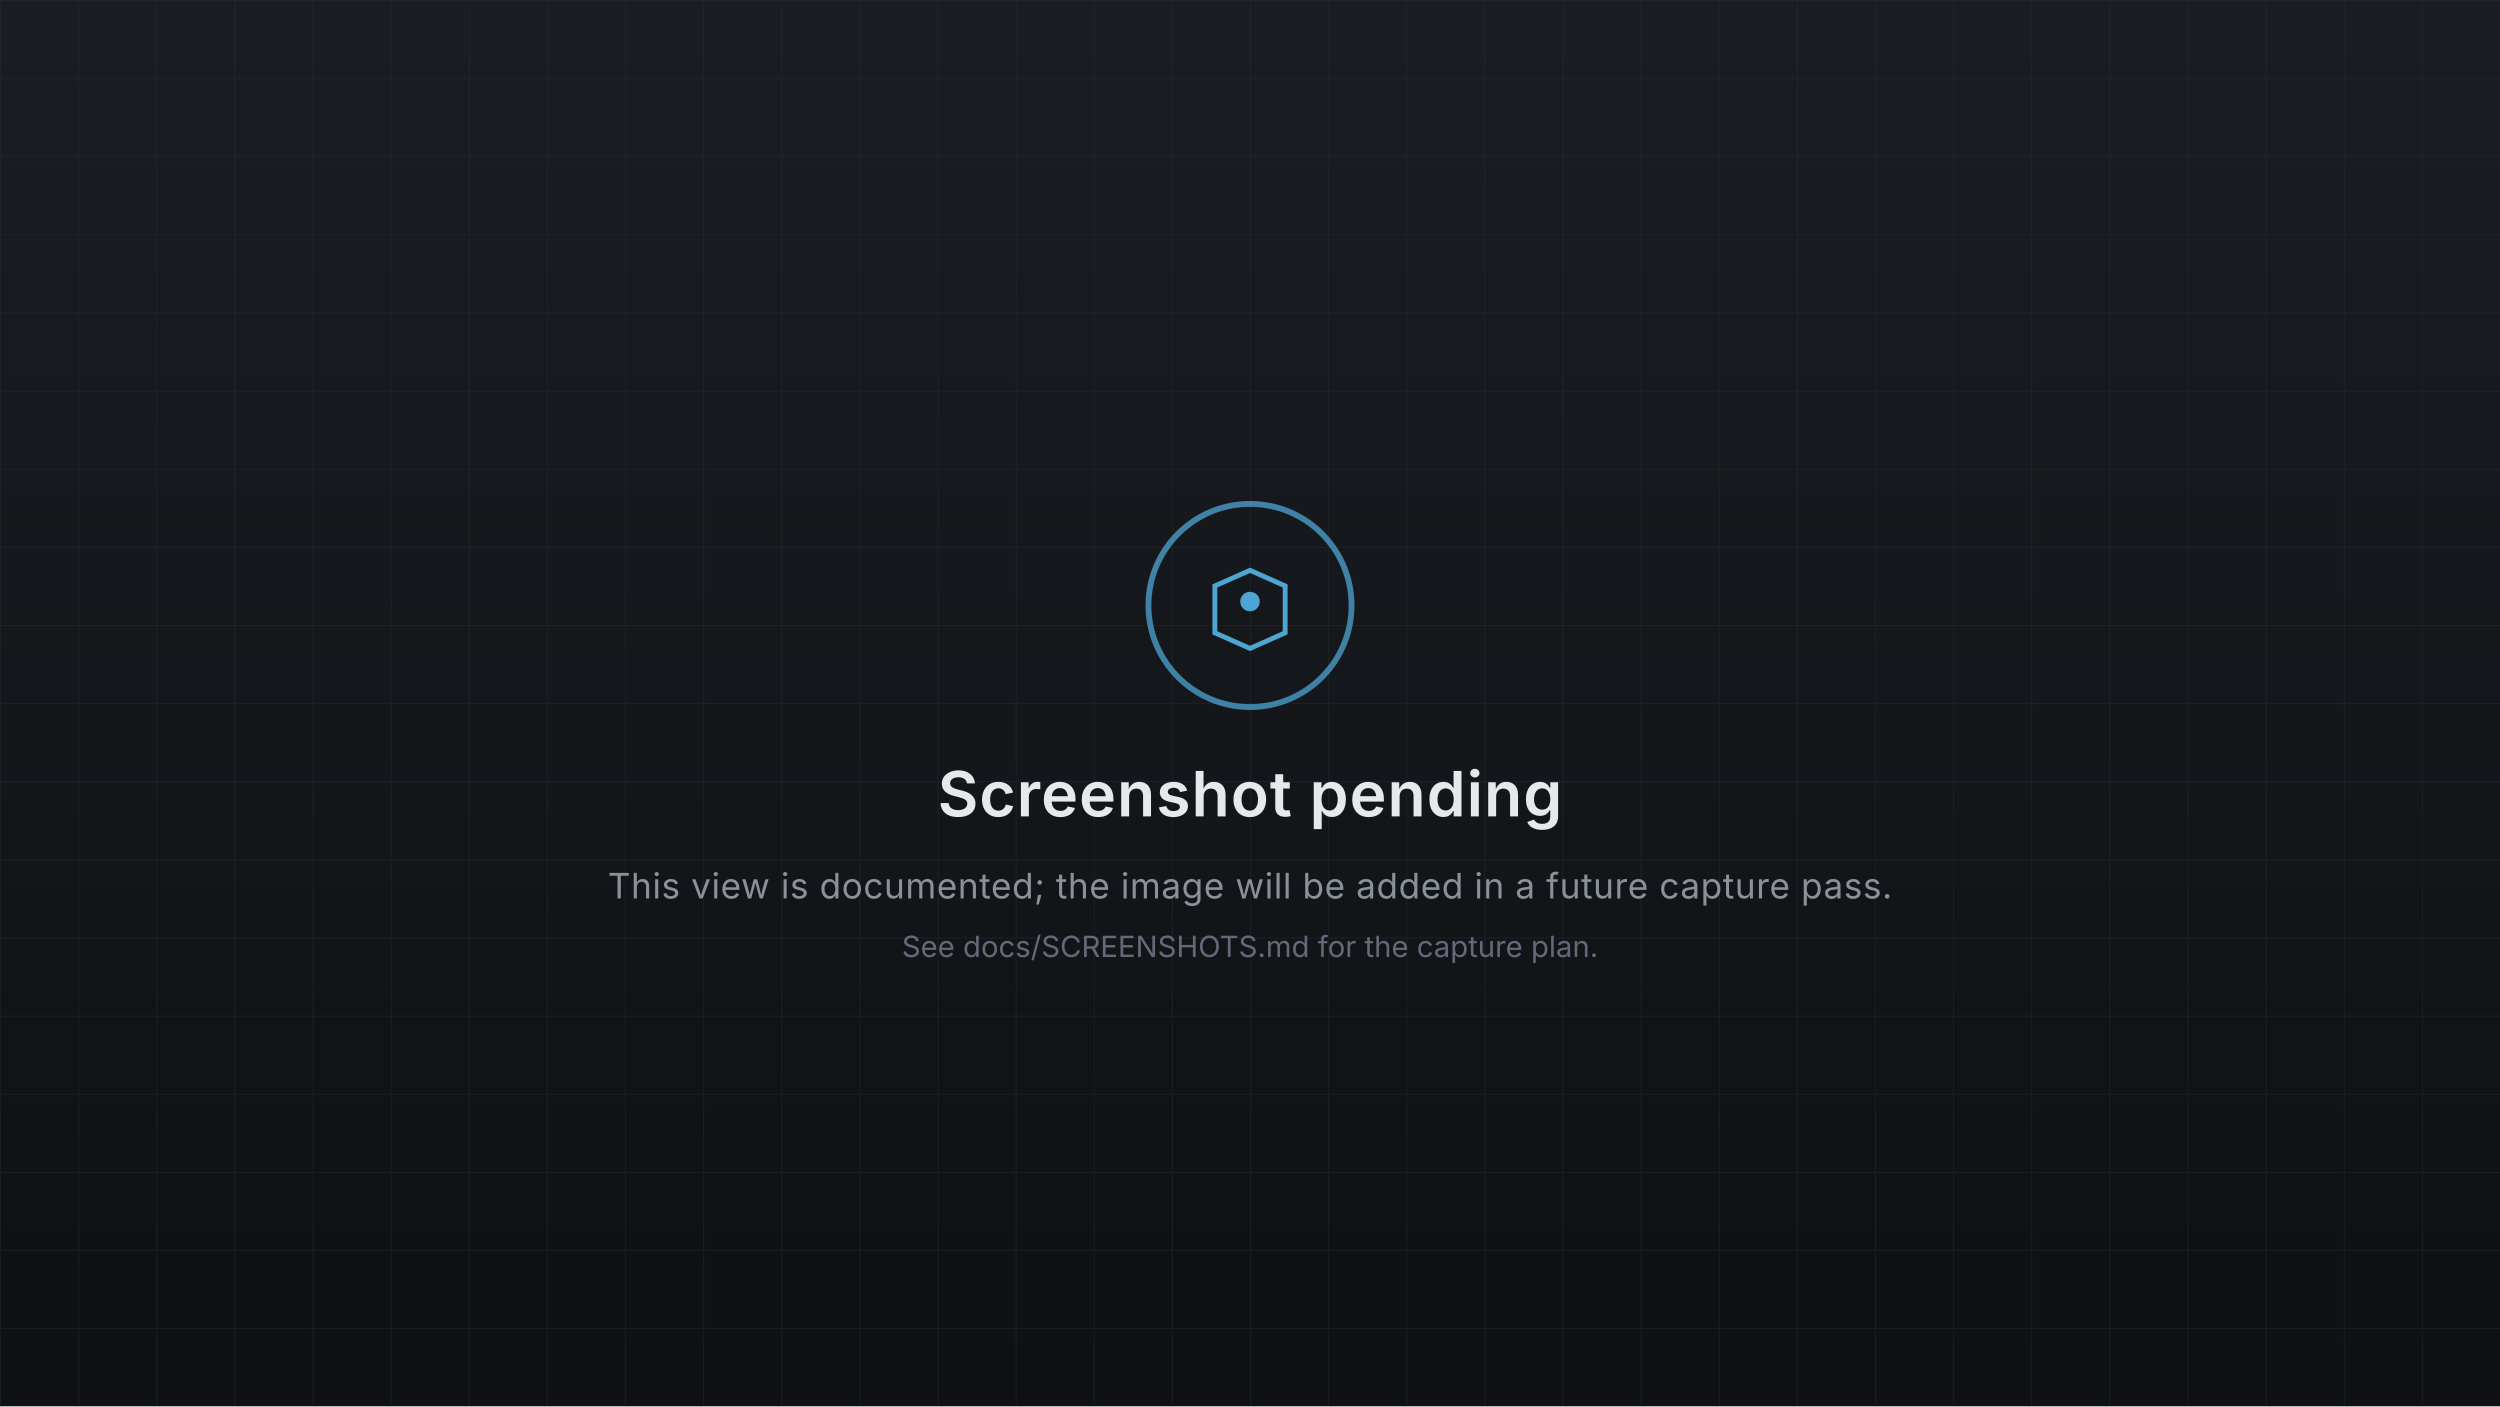
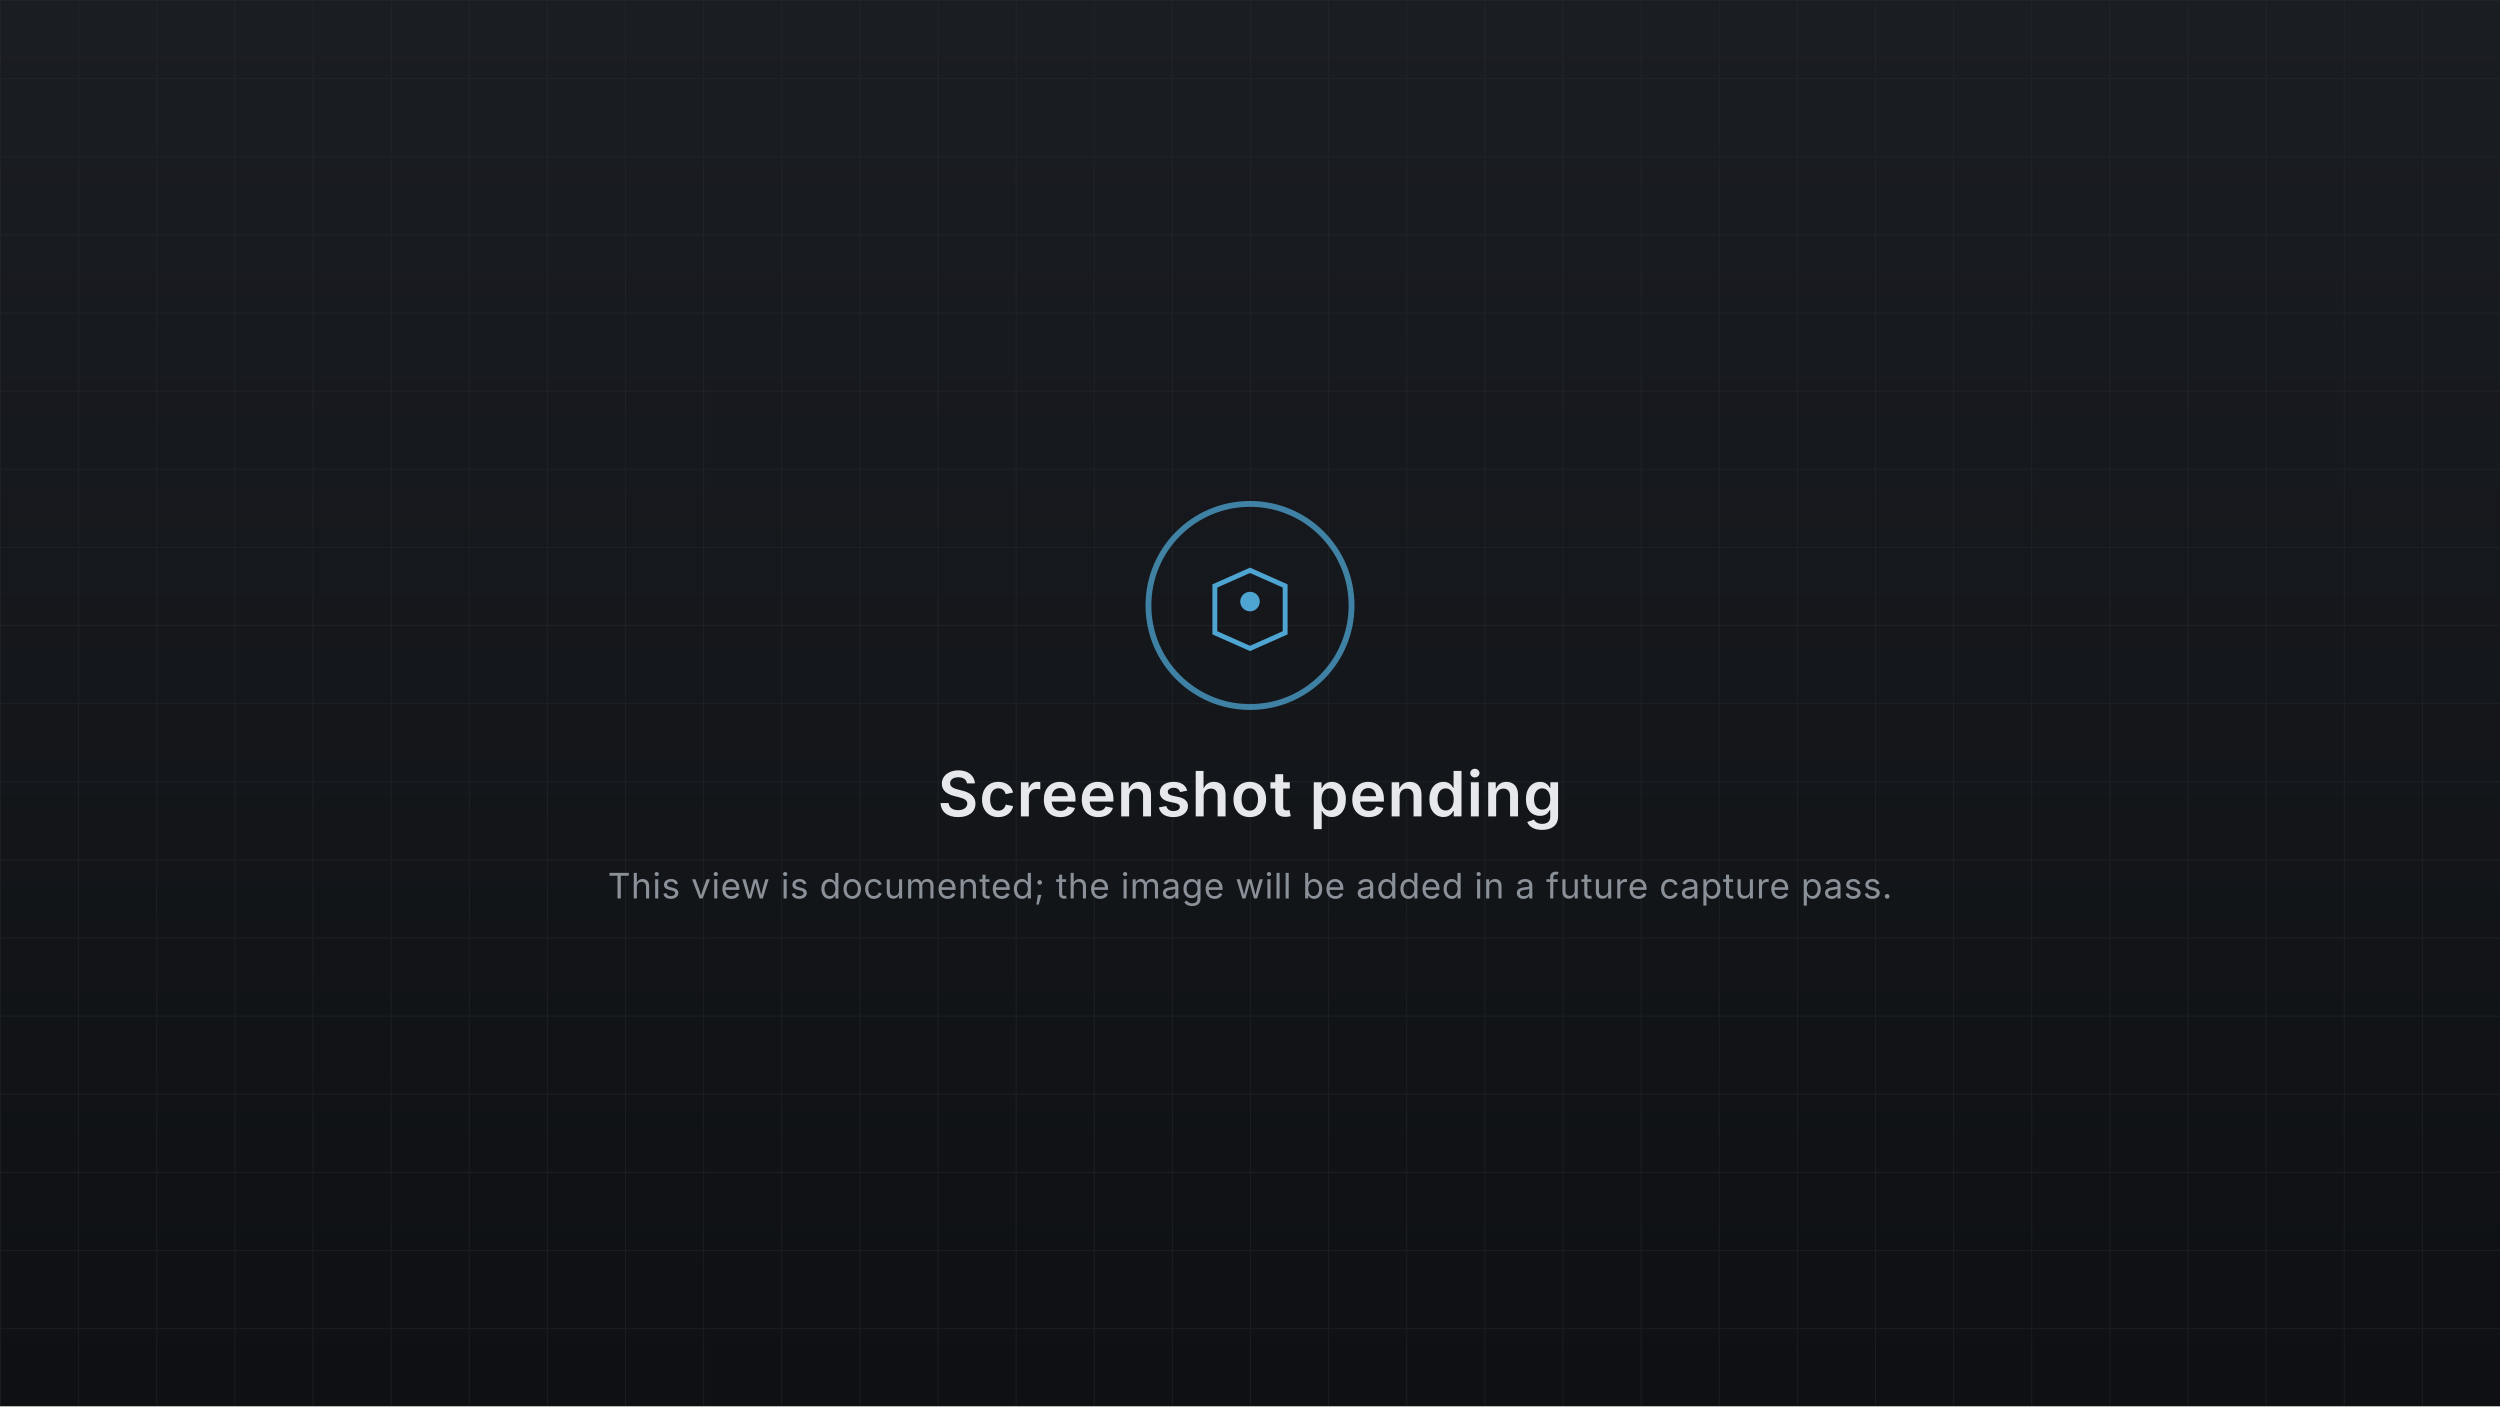
<svg xmlns="http://www.w3.org/2000/svg" width="1280" height="720" viewBox="0 0 1280 720" role="img" aria-label="Screenshot pending capture">
  <defs>
    <linearGradient id="bg" x1="0" y1="0" x2="0" y2="1">
      <stop offset="0" stop-color="#1a1d22" />
      <stop offset="1" stop-color="#0e1013" />
    </linearGradient>
    <pattern id="grid" x="0" y="0" width="40" height="40" patternUnits="userSpaceOnUse">
      <path d="M40 0H0V40" fill="none" stroke="#2a2d32" stroke-width="1" />
    </pattern>
  </defs>
  <rect width="1280" height="720" fill="url(#bg)" />
  <rect width="1280" height="720" fill="url(#grid)" opacity="0.4" />
  <g transform="translate(640 310)" text-anchor="middle" font-family="-apple-system, BlinkMacSystemFont, 'Segoe UI', Inter, Helvetica, Arial, sans-serif">
    <circle r="52" fill="none" stroke="#5cc8ff" stroke-width="3" opacity="0.6" />
    <path d="M -18 -10 L -18 14 L 0 22 L 18 14 L 18 -10 L 0 -18 Z" fill="none" stroke="#5cc8ff" stroke-width="2.5" opacity="0.8" />
    <circle cx="0" cy="-2" r="5" fill="#5cc8ff" opacity="0.8" />
    <text y="108" fill="#e6e8ec" font-size="32" font-weight="600" letter-spacing="0.5">Screenshot pending</text>
    <text y="150" fill="#8b9199" font-size="18" letter-spacing="0.3">This view is documented; the image will be added in a future capture pass.</text>
-     <text y="180" fill="#64697a" font-size="15">See docs/SCREENSHOTS.md for the capture plan.</text>
  </g>
</svg>
